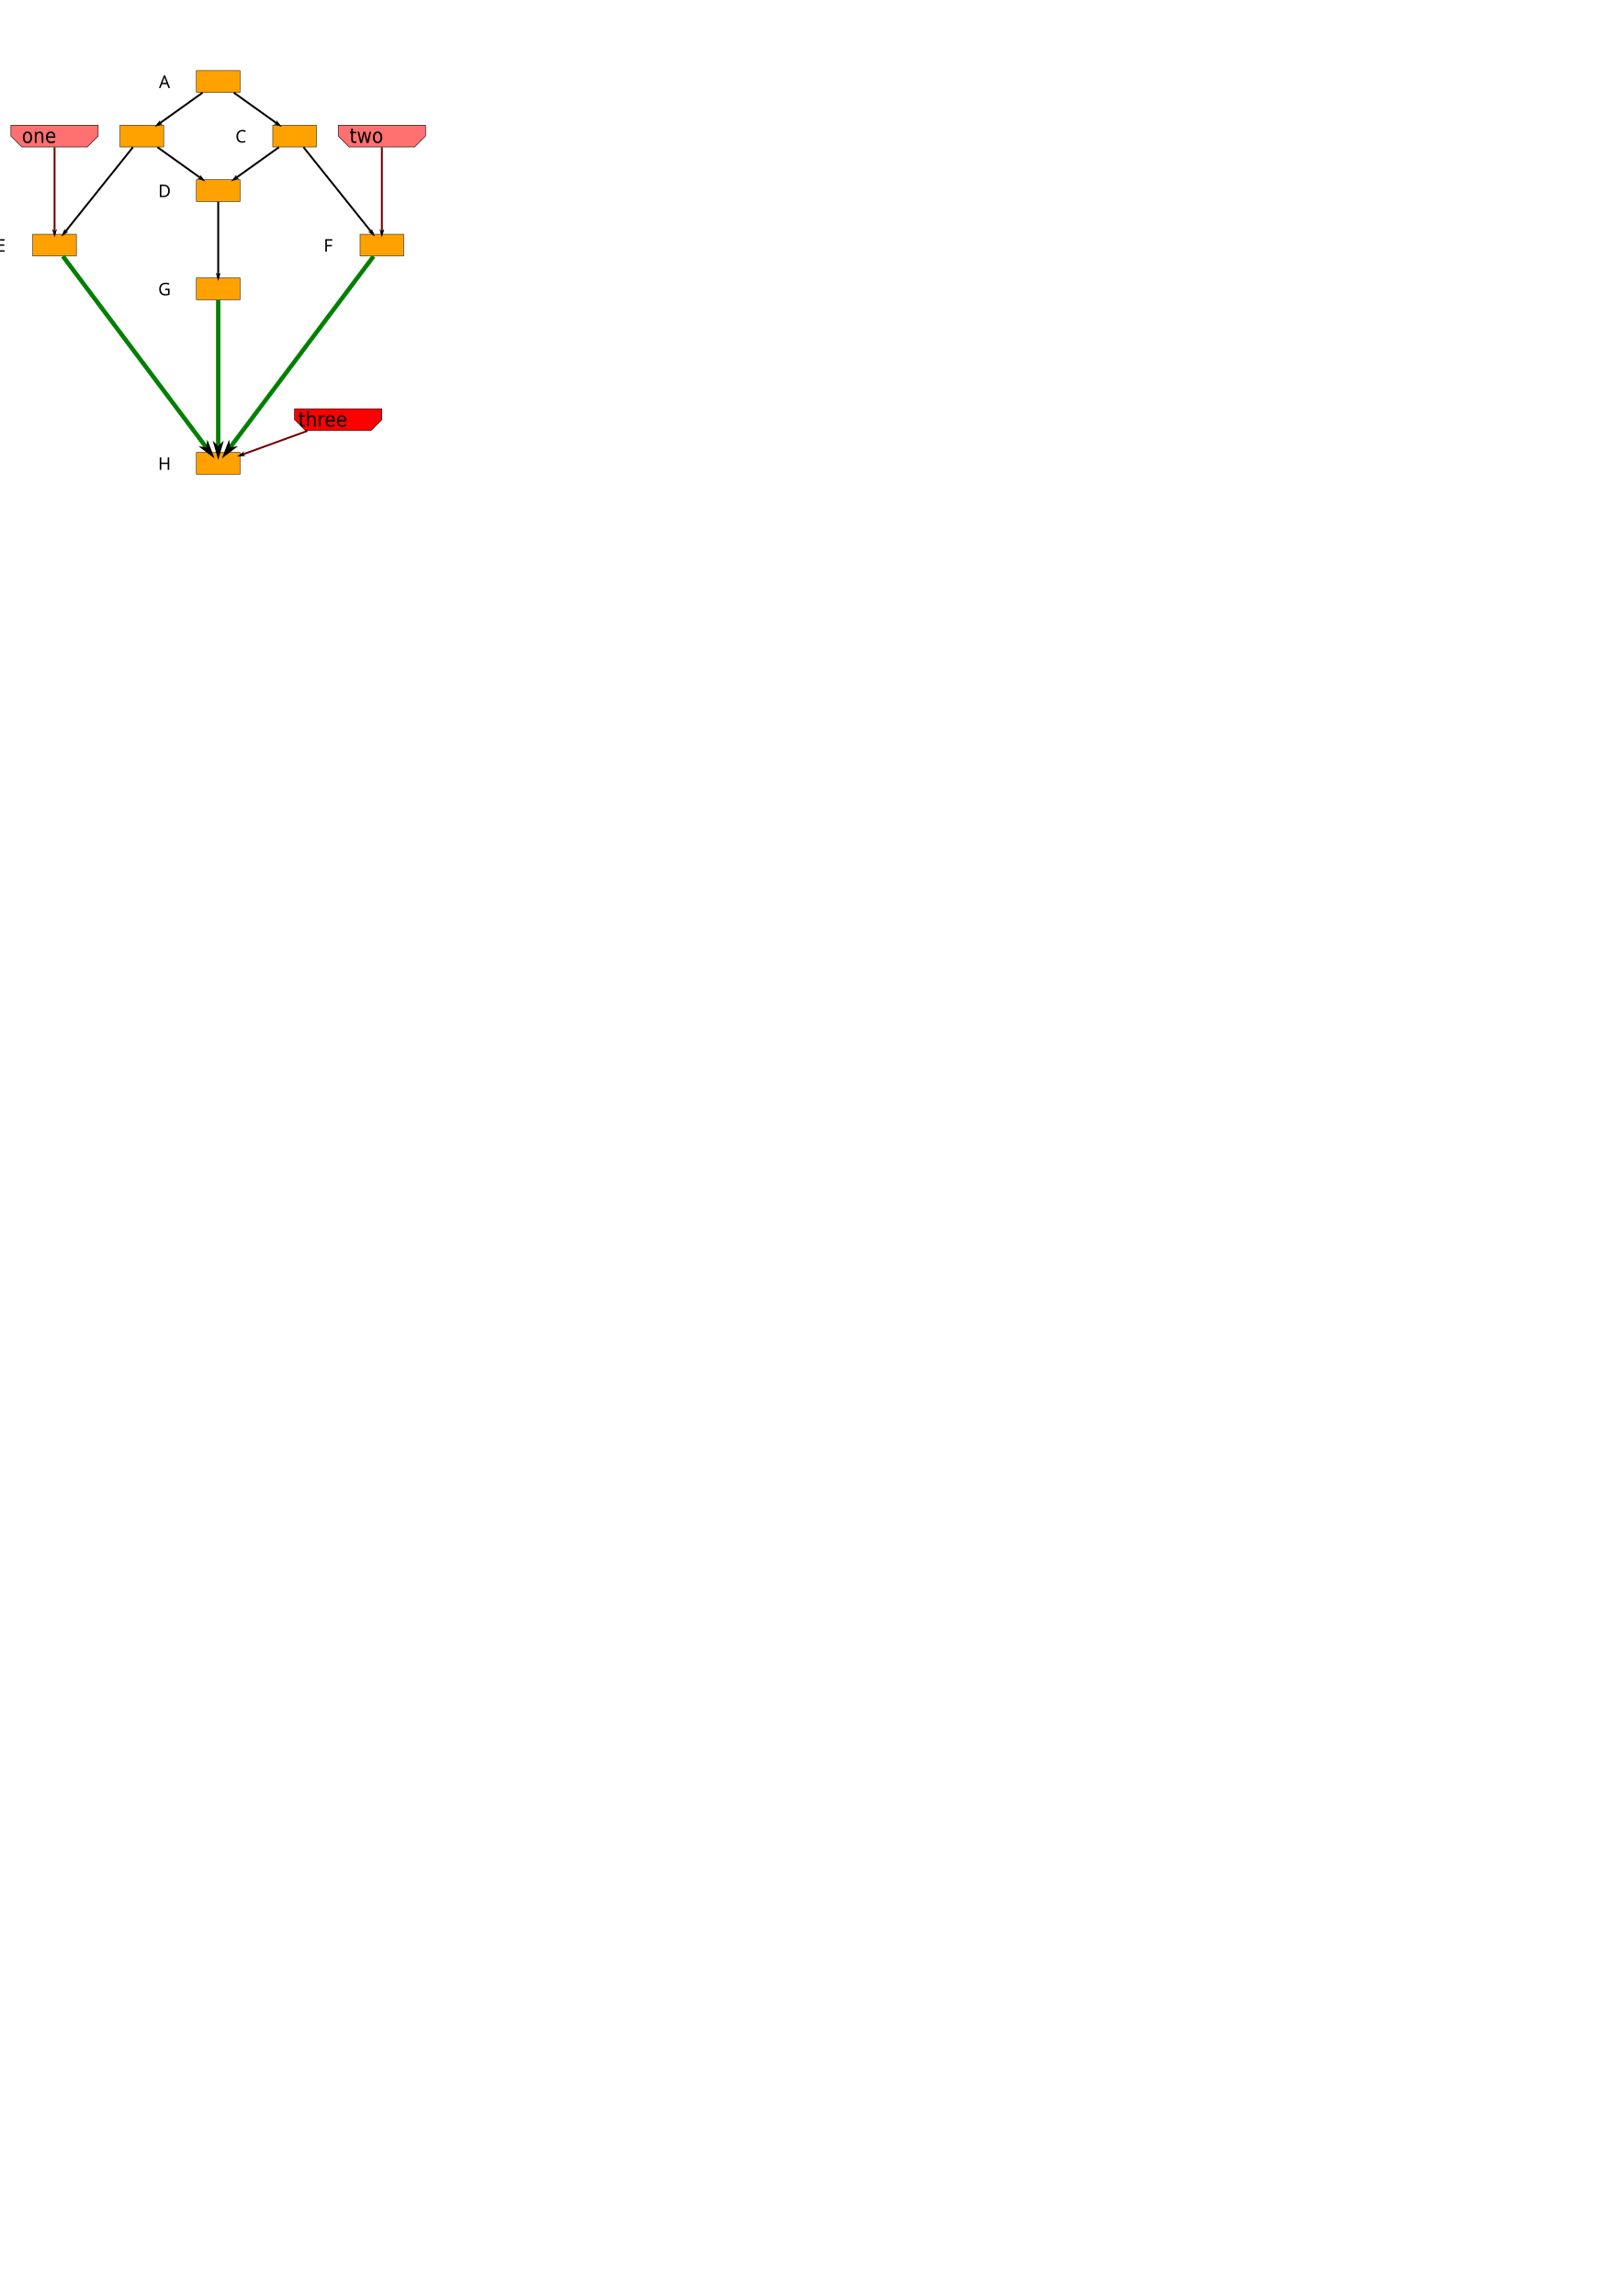
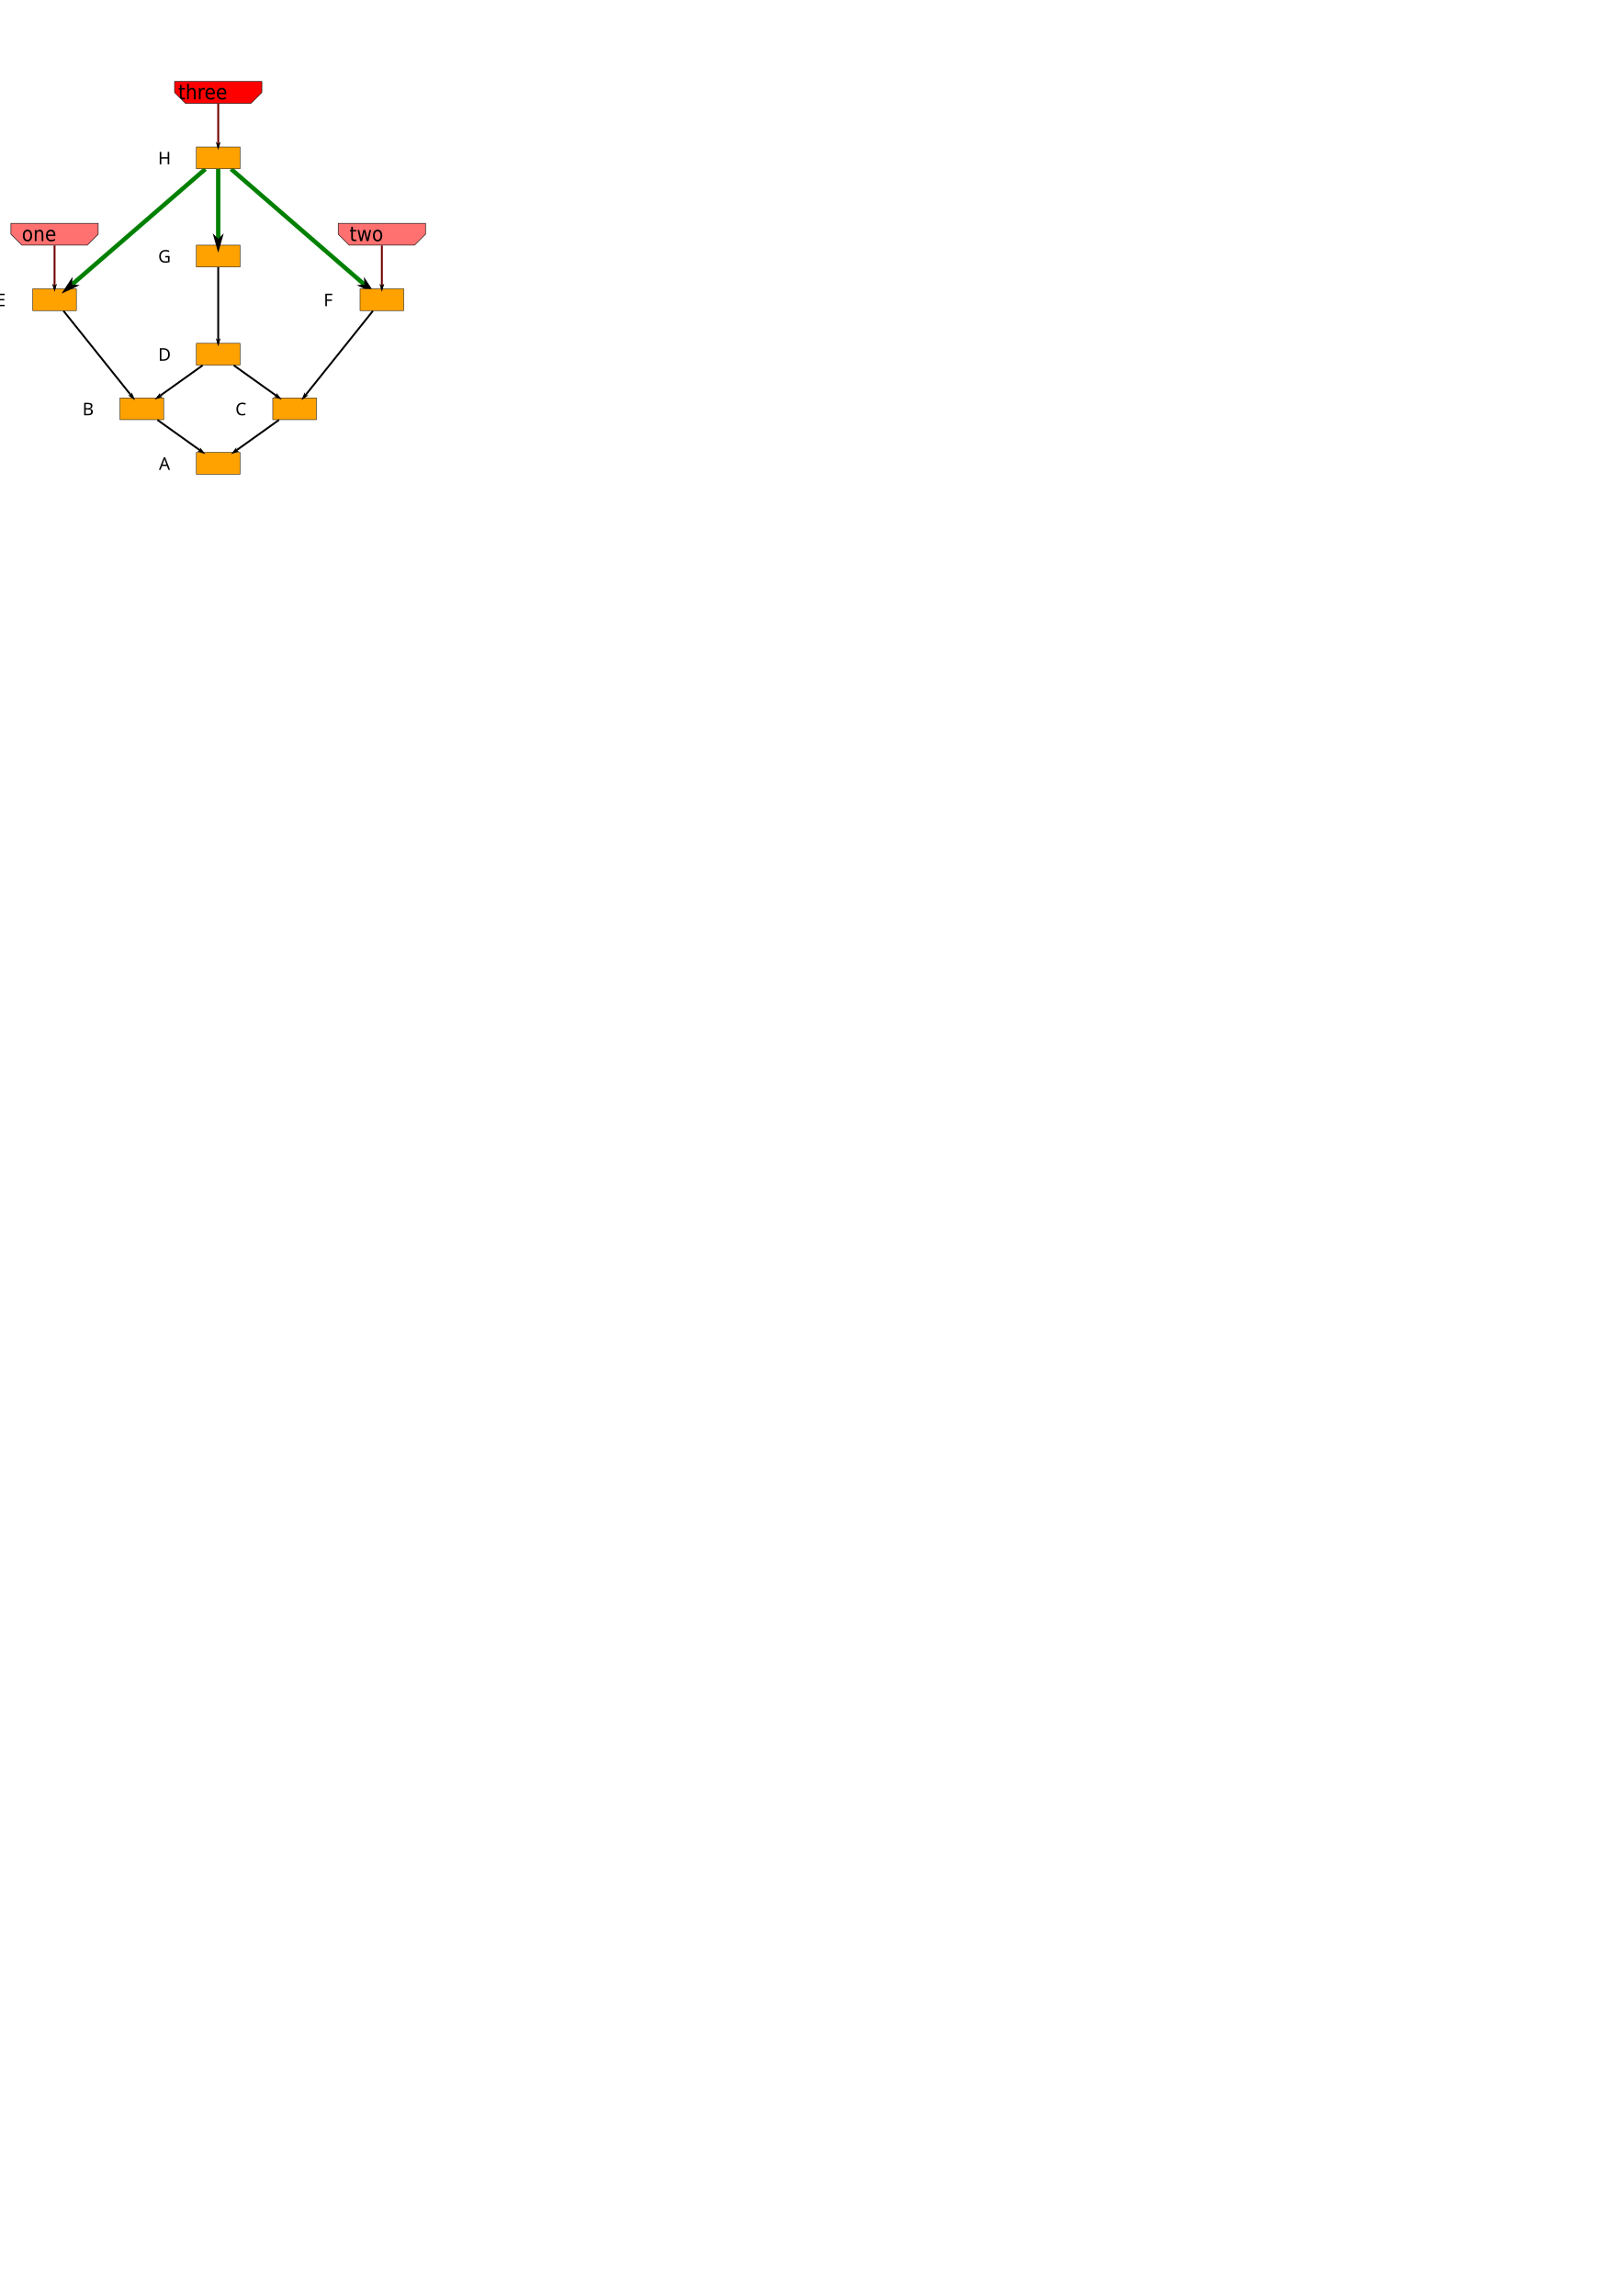
<svg xmlns="http://www.w3.org/2000/svg" width="744.094" height="1052.362" id="svg1317">
  <defs id="defs1319">
    <marker orient="auto" refY="0.0" refX="0.0" id="Arrow1Sstart" style="overflow:visible">
      <path id="path4028" d="M 0.0,0.0 L 5.0,-5.0 L -12.5,0.0 L 5.0,5.0 L 0.0,0.0 z " style="fill-rule:evenodd;stroke:#000000;stroke-width:1.0pt;marker-start:none" transform="scale(0.2) translate(6,0)" />
    </marker>
    <marker orient="auto" refY="0.0" refX="0.0" id="Arrow1Mstart" style="overflow:visible">
      <path id="path4034" d="M 0.0,0.0 L 5.0,-5.0 L -12.5,0.0 L 5.0,5.0 L 0.0,0.0 z " style="fill-rule:evenodd;stroke:#000000;stroke-width:1.0pt;marker-start:none" transform="scale(0.4) translate(10,0)" />
    </marker>
    <marker orient="auto" refY="0.0" refX="0.0" id="Arrow1Send" style="overflow:visible;">
      <path id="path4025" d="M 0.0,0.0 L 5.0,-5.0 L -12.5,0.0 L 5.0,5.0 L 0.0,0.0 z " style="fill-rule:evenodd;stroke:#000000;stroke-width:1.0pt;marker-start:none;" transform="scale(0.2) rotate(180) translate(6,0)" />
    </marker>
    <marker orient="auto" refY="0.0" refX="0.0" id="Arrow2Mend" style="overflow:visible;">
      <path id="path4013" style="font-size:12.0;fill-rule:evenodd;stroke-width:0.625;stroke-linejoin:round;" d="M 8.719,4.034 L -2.207,0.016 L 8.719,-4.002 C 6.973,-1.63 6.983,1.616 8.719,4.034 z " transform="scale(0.6) rotate(180) translate(0,0)" />
    </marker>
    <marker orient="auto" refY="0.0" refX="0.0" id="Arrow1Mend" style="overflow:visible;">
      <path id="path4031" d="M 0.0,0.0 L 5.0,-5.0 L -12.5,0.0 L 5.0,5.0 L 0.0,0.0 z " style="fill-rule:evenodd;stroke:#000000;stroke-width:1.0pt;marker-start:none;" transform="scale(0.4) rotate(180) translate(10,0)" />
    </marker>
    <marker orient="auto" refY="0.0" refX="0.0" id="Arrow2Mstart" style="overflow:visible">
      <path id="path4016" style="font-size:12.0;fill-rule:evenodd;stroke-width:0.625;stroke-linejoin:round" d="M 8.719,4.034 L -2.207,0.016 L 8.719,-4.002 C 6.973,-1.63 6.983,1.616 8.719,4.034 z " transform="scale(0.6) translate(0,0)" />
    </marker>
    <marker orient="auto" refY="0.0" refX="0.0" id="Arrow1Lstart" style="overflow:visible">
      <path id="path4040" d="M 0.0,0.0 L 5.0,-5.0 L -12.5,0.0 L 5.0,5.0 L 0.0,0.0 z " style="fill-rule:evenodd;stroke:#000000;stroke-width:1.0pt;marker-start:none" transform="scale(0.8) translate(12.5,0)" />
    </marker>
  </defs>
  <g id="layer1" style="opacity:1">
-     <g style="opacity:1" id="g3336" transform="translate(64.83769,129.9554)">
+     <path style="opacity:1;fill:none;fill-opacity:0.75;fill-rule:evenodd;stroke:#008000;stroke-width:2;stroke-linecap:butt;stroke-linejoin:miter;marker-start:none;marker-end:url(#Arrow1Send);stroke-miterlimit:4;stroke-dasharray:none;stroke-opacity:1;display:inline" d="M 105.888,77.465 L 169.112,132.259" id="path3352" />
+     <rect style="fill:none;fill-opacity:0;stroke:none;stroke-width:1;stroke-linecap:butt;stroke-linejoin:bevel;stroke-miterlimit:4;stroke-dasharray:none;stroke-dashoffset:0;stroke-opacity:1" id="bg" width="200" height="320" x="0" y="0" rx="1" ry="1" />
+     <rect style="fill:black;fill-opacity:0.75;stroke:black;stroke-width:0.5;stroke-linecap:butt;stroke-linejoin:miter;stroke-miterlimit:4;stroke-dasharray:none;stroke-dashoffset:0;stroke-opacity:1" id="rect2855" width="0" height="1" x="217" y="77.362" rx="19.921" ry="1" />
+     <g id="g4924" transform="translate(64.83769,129.9554)">
+       <path id="path4885" d="M 45.162,77.407 L 45.162,87.407 L 25.162,87.407 L 25.162,77.407 L 45.162,77.407 z" style="opacity:1;fill:#ffa200;fill-opacity:1;fill-rule:evenodd;stroke:#000000;stroke-width:0.207;stroke-linecap:butt;stroke-linejoin:miter;stroke-miterlimit:4;stroke-dasharray:none;stroke-opacity:1" />
+       <text id="text4916" y="85.389" x="35.022" style="font-size:22px;font-style:normal;font-weight:normal;line-height:125%;fill:#000000;fill-opacity:1;stroke:none;stroke-width:1pt;stroke-linecap:butt;stroke-linejoin:miter;stroke-opacity:1;font-family:Bitstream Vera Sans" xml:space="preserve">
+         <tspan id="tspan4920" style="font-size:8px;font-style:normal;font-variant:normal;font-weight:normal;font-stretch:normal;text-align:center;line-height:125%;writing-mode:lr-tb;text-anchor:middle;font-family:Sans;-inkscape-font-specification:Sans" y="85.389" x="35.022">A</tspan>
+       </text>
+     </g>
+     <g style="opacity:1" id="g2466" transform="translate(29.83769,104.9554)">
+       <path id="path2468" d="M 45.162,77.407 L 45.162,87.407 L 25.162,87.407 L 25.162,77.407 L 45.162,77.407 z" style="opacity:1;fill:#ffa200;fill-opacity:1;fill-rule:evenodd;stroke:#000000;stroke-width:0.207;stroke-linecap:butt;stroke-linejoin:miter;stroke-miterlimit:4;stroke-dasharray:none;stroke-opacity:1" />
+       <text id="text2470" y="85.389" x="35.022" style="font-size:22px;font-style:normal;font-weight:normal;line-height:125%;fill:#000000;fill-opacity:1;stroke:none;stroke-width:1pt;stroke-linecap:butt;stroke-linejoin:miter;stroke-opacity:1;font-family:Bitstream Vera Sans" xml:space="preserve">
+         <tspan id="tspan2472" style="font-size:8px;font-style:normal;font-variant:normal;font-weight:normal;font-stretch:normal;text-align:center;line-height:125%;writing-mode:lr-tb;text-anchor:middle;font-family:Sans;-inkscape-font-specification:Sans" y="85.389" x="35.022">B</tspan>
+       </text>
+     </g>
+     <g style="opacity:1" id="g2474" transform="translate(99.83769,104.9554)">
+       <path id="path2476" d="M 45.162,77.407 L 45.162,87.407 L 25.162,87.407 L 25.162,77.407 L 45.162,77.407 z" style="opacity:1;fill:#ffa200;fill-opacity:1;fill-rule:evenodd;stroke:#000000;stroke-width:0.207;stroke-linecap:butt;stroke-linejoin:miter;stroke-miterlimit:4;stroke-dasharray:none;stroke-opacity:1" />
+       <text id="text2478" y="85.389" x="35.022" style="font-size:22px;font-style:normal;font-weight:normal;line-height:125%;fill:#000000;fill-opacity:1;stroke:none;stroke-width:1pt;stroke-linecap:butt;stroke-linejoin:miter;stroke-opacity:1;font-family:Bitstream Vera Sans" xml:space="preserve">
+         <tspan id="tspan2480" style="font-size:8px;font-style:normal;font-variant:normal;font-weight:normal;font-stretch:normal;text-align:center;line-height:125%;writing-mode:lr-tb;text-anchor:middle;font-family:Sans;-inkscape-font-specification:Sans" y="85.389" x="35.022">C</tspan>
+       </text>
+     </g>
+     <g style="opacity:1" id="g2482" transform="translate(64.83769,79.95543)">
+       <path id="path2484" d="M 45.162,77.407 L 45.162,87.407 L 25.162,87.407 L 25.162,77.407 L 45.162,77.407 z" style="opacity:1;fill:#ffa200;fill-opacity:1;fill-rule:evenodd;stroke:#000000;stroke-width:0.207;stroke-linecap:butt;stroke-linejoin:miter;stroke-miterlimit:4;stroke-dasharray:none;stroke-opacity:1" />
+       <text id="text2486" y="85.389" x="35.022" style="font-size:22px;font-style:normal;font-weight:normal;line-height:125%;fill:#000000;fill-opacity:1;stroke:none;stroke-width:1pt;stroke-linecap:butt;stroke-linejoin:miter;stroke-opacity:1;font-family:Bitstream Vera Sans" xml:space="preserve">
+         <tspan id="tspan2488" style="font-size:8px;font-style:normal;font-variant:normal;font-weight:normal;font-stretch:normal;text-align:center;line-height:125%;writing-mode:lr-tb;text-anchor:middle;font-family:Sans;-inkscape-font-specification:Sans" y="85.389" x="35.022">D</tspan>
+       </text>
+     </g>
+     <g style="opacity:1" id="g2490" transform="translate(-10.16231,54.95543)">
+       <path id="path2492" d="M 45.162,77.407 L 45.162,87.407 L 25.162,87.407 L 25.162,77.407 L 45.162,77.407 z" style="opacity:1;fill:#ffa200;fill-opacity:1;fill-rule:evenodd;stroke:#000000;stroke-width:0.207;stroke-linecap:butt;stroke-linejoin:miter;stroke-miterlimit:4;stroke-dasharray:none;stroke-opacity:1" />
+       <text id="text2494" y="85.389" x="35.022" style="font-size:22px;font-style:normal;font-weight:normal;line-height:125%;fill:#000000;fill-opacity:1;stroke:none;stroke-width:1pt;stroke-linecap:butt;stroke-linejoin:miter;stroke-opacity:1;font-family:Bitstream Vera Sans" xml:space="preserve">
+         <tspan id="tspan2496" style="font-size:8px;font-style:normal;font-variant:normal;font-weight:normal;font-stretch:normal;text-align:center;line-height:125%;writing-mode:lr-tb;text-anchor:middle;font-family:Sans;-inkscape-font-specification:Sans" y="85.389" x="35.022">E</tspan>
+       </text>
+     </g>
+     <path style="opacity:1;fill:none;fill-opacity:0.75;fill-rule:evenodd;stroke:#000000;stroke-width:0.864;stroke-linecap:butt;stroke-linejoin:miter;marker-start:none;marker-end:url(#Arrow1Send);stroke-miterlimit:4;stroke-dasharray:none;stroke-opacity:1;display:inline" d="M 127.855,192.465 L 107.145,207.259" id="path3318" />
+     <path style="opacity:1;fill:none;fill-opacity:0.75;fill-rule:evenodd;stroke:#000000;stroke-width:0.864;stroke-linecap:butt;stroke-linejoin:miter;marker-start:none;marker-end:url(#Arrow1Send);stroke-miterlimit:4;stroke-dasharray:none;stroke-opacity:1;display:inline" d="M 92.855,167.465 L 72.145,182.259" id="path3322" />
+     <path style="opacity:1;fill:none;fill-opacity:0.75;fill-rule:evenodd;stroke:#000000;stroke-width:0.864;stroke-linecap:butt;stroke-linejoin:miter;marker-start:none;marker-end:url(#Arrow1Send);stroke-miterlimit:4;stroke-dasharray:none;stroke-opacity:1;display:inline" d="M 29.083,142.465 L 60.917,182.259" id="path3324" />
+     <g style="opacity:1" id="g3328" transform="translate(139.8377,54.95543)">
+       <path id="path3330" d="M 45.162,77.407 L 45.162,87.407 L 25.162,87.407 L 25.162,77.407 L 45.162,77.407 z" style="opacity:1;fill:#ffa200;fill-opacity:1;fill-rule:evenodd;stroke:#000000;stroke-width:0.207;stroke-linecap:butt;stroke-linejoin:miter;stroke-miterlimit:4;stroke-dasharray:none;stroke-opacity:1" />
+       <text id="text3332" y="85.389" x="35.022" style="font-size:22px;font-style:normal;font-weight:normal;line-height:125%;fill:#000000;fill-opacity:1;stroke:none;stroke-width:1pt;stroke-linecap:butt;stroke-linejoin:miter;stroke-opacity:1;font-family:Bitstream Vera Sans" xml:space="preserve">
+         <tspan id="tspan3334" style="font-size:8px;font-style:normal;font-variant:normal;font-weight:normal;font-stretch:normal;text-align:center;line-height:125%;writing-mode:lr-tb;text-anchor:middle;font-family:Sans;-inkscape-font-specification:Sans" y="85.389" x="35.022">F</tspan>
+       </text>
+     </g>
+     <g style="opacity:1" id="g3344" transform="translate(64.83769,34.95543)">
+       <path id="path3346" d="M 45.162,77.407 L 45.162,87.407 L 25.162,87.407 L 25.162,77.407 L 45.162,77.407 z" style="opacity:1;fill:#ffa200;fill-opacity:1;fill-rule:evenodd;stroke:#000000;stroke-width:0.207;stroke-linecap:butt;stroke-linejoin:miter;stroke-miterlimit:4;stroke-dasharray:none;stroke-opacity:1" />
+       <text id="text3348" y="85.389" x="35.022" style="font-size:22px;font-style:normal;font-weight:normal;line-height:125%;fill:#000000;fill-opacity:1;stroke:none;stroke-width:1pt;stroke-linecap:butt;stroke-linejoin:miter;stroke-opacity:1;font-family:Bitstream Vera Sans" xml:space="preserve">
+         <tspan id="tspan3350" style="font-size:8px;font-style:normal;font-variant:normal;font-weight:normal;font-stretch:normal;text-align:center;line-height:125%;writing-mode:lr-tb;text-anchor:middle;font-family:Sans;-inkscape-font-specification:Sans" y="85.389" x="35.022">G</tspan>
+       </text>
+     </g>
+     <path style="opacity:1;fill:none;fill-opacity:0.75;fill-rule:evenodd;stroke:#000000;stroke-width:0.864;stroke-linecap:butt;stroke-linejoin:miter;marker-start:none;marker-end:url(#Arrow1Send);stroke-miterlimit:4;stroke-dasharray:none;stroke-opacity:1;display:inline" d="M 107.145,167.465 L 127.855,182.259" id="path3320" />
+     <path style="opacity:1;fill:none;fill-opacity:0.75;fill-rule:evenodd;stroke:#000000;stroke-width:0.864;stroke-linecap:butt;stroke-linejoin:miter;marker-start:none;marker-end:url(#Arrow1Send);stroke-miterlimit:4;stroke-dasharray:none;stroke-opacity:1;display:inline" d="M 72.145,192.465 L 92.855,207.259" id="path2487" />
+     <g style="opacity:1" id="g2453" transform="translate(-10.10327,54.97601)">
+       <path id="path2455" d="M 15.103,47.386 L 15.103,52.386 L 20.103,57.386 L 50.103,57.386 L 55.103,52.386 L 55.103,47.386 L 15.103,47.386 z" style="opacity:1;fill:#ff7070;fill-opacity:1;fill-rule:evenodd;stroke:#000000;stroke-width:0.253;stroke-linecap:butt;stroke-linejoin:miter;stroke-miterlimit:4;stroke-dasharray:none;stroke-opacity:1" />
+       <text id="text2457" y="52.863" x="36.873" style="font-size:6.695px;font-style:normal;font-weight:normal;text-align:center;line-height:125%;text-anchor:middle;opacity:1;fill:#000000;fill-opacity:1;stroke:none;stroke-width:1pt;stroke-linecap:butt;stroke-linejoin:miter;stroke-opacity:1;font-family:Bitstream Vera Sans" xml:space="preserve" transform="scale(0.9517883,1.050654)">
+         <tspan style="font-size:8.927px;font-style:normal;font-variant:normal;font-weight:normal;font-stretch:normal;text-align:center;line-height:125%;writing-mode:lr-tb;text-anchor:middle;font-family:Bitstream Vera Sans" y="52.863" x="36.873" id="tspan2459">one</tspan>
+       </text>
+     </g>
+     <path style="opacity:1;fill:none;fill-opacity:0.75;fill-rule:evenodd;stroke:#710000;stroke-width:0.864;stroke-linecap:butt;stroke-linejoin:miter;marker-start:url(#Arrow1Sstart);marker-end:none;stroke-miterlimit:4;stroke-dasharray:none;stroke-opacity:1;display:inline" d="M 25,132.259 L 25,112.489" id="path2469" />
+     <path style="opacity:1;fill:none;fill-opacity:0.75;fill-rule:evenodd;stroke:#008000;stroke-width:2;stroke-linecap:butt;stroke-linejoin:miter;marker-start:none;marker-end:url(#Arrow1Send);stroke-miterlimit:4;stroke-dasharray:none;stroke-opacity:1;display:inline" d="M 100,77.465 L 100,112.259" id="path3354" />
+     <path style="opacity:1;fill:none;fill-opacity:0.75;fill-rule:evenodd;stroke:#008000;stroke-width:2;stroke-linecap:butt;stroke-linejoin:miter;marker-start:none;marker-end:url(#Arrow1Send);stroke-miterlimit:4;stroke-dasharray:none;stroke-opacity:1;display:inline" d="M 94.112,77.465 L 30.888,132.259" id="path3326" />
+     <path style="opacity:1;fill:none;fill-opacity:0.75;fill-rule:evenodd;stroke:#000000;stroke-width:0.864;stroke-linecap:butt;stroke-linejoin:miter;marker-start:none;marker-end:url(#Arrow1Send);stroke-miterlimit:4;stroke-dasharray:none;stroke-opacity:1;display:inline" d="M 170.917,142.465 L 139.083,182.259" id="path2461" />
+     <path style="opacity:1;fill:none;fill-opacity:0.75;fill-rule:evenodd;stroke:#000000;stroke-width:0.864;stroke-linecap:butt;stroke-linejoin:miter;marker-start:none;marker-end:url(#Arrow1Send);stroke-miterlimit:4;stroke-dasharray:none;stroke-opacity:1;display:inline" d="M 100,122.465 L 100,157.259" id="path2463" />
+     <g style="opacity:1" id="g2465" transform="translate(139.8967,54.97601)">
+       <path id="path2467" d="M 15.103,47.386 L 15.103,52.386 L 20.103,57.386 L 50.103,57.386 L 55.103,52.386 L 55.103,47.386 L 15.103,47.386 z" style="opacity:1;fill:#ff7070;fill-opacity:1;fill-rule:evenodd;stroke:#000000;stroke-width:0.253;stroke-linecap:butt;stroke-linejoin:miter;stroke-miterlimit:4;stroke-dasharray:none;stroke-opacity:1" />
+       <text id="text2469" y="52.863" x="36.873" style="font-size:6.695px;font-style:normal;font-weight:normal;text-align:center;line-height:125%;text-anchor:middle;opacity:1;fill:#000000;fill-opacity:1;stroke:none;stroke-width:1pt;stroke-linecap:butt;stroke-linejoin:miter;stroke-opacity:1;font-family:Bitstream Vera Sans" xml:space="preserve" transform="scale(0.9517883,1.050654)">
+         <tspan style="font-size:8.927px;font-style:normal;font-variant:normal;font-weight:normal;font-stretch:normal;text-align:center;line-height:125%;writing-mode:lr-tb;text-anchor:middle;font-family:Bitstream Vera Sans" y="52.863" x="36.873" id="tspan2471">two</tspan>
+       </text>
+     </g>
+     <path style="opacity:1;fill:none;fill-opacity:0.75;fill-rule:evenodd;stroke:#710000;stroke-width:0.864;stroke-linecap:butt;stroke-linejoin:miter;marker-start:url(#Arrow1Sstart);marker-end:none;stroke-miterlimit:4;stroke-dasharray:none;stroke-opacity:1;display:inline" d="M 175,132.259 L 175,112.489" id="path2473" />
+     <g style="opacity:1" id="g2475" transform="translate(64.89674,-10.02399)">
+       <path id="path2477" d="M 15.103,47.386 L 15.103,52.386 L 20.103,57.386 L 50.103,57.386 L 55.103,52.386 L 55.103,47.386 L 15.103,47.386 z" style="opacity:1;fill:#ff0000;fill-opacity:1;fill-rule:evenodd;stroke:#000000;stroke-width:0.253;stroke-linecap:butt;stroke-linejoin:miter;stroke-miterlimit:4;stroke-dasharray:none;stroke-opacity:1" />
+       <text id="text2479" y="52.863" x="36.873" style="font-size:6.695px;font-style:normal;font-weight:normal;text-align:center;line-height:125%;text-anchor:middle;opacity:1;fill:#000000;fill-opacity:1;stroke:none;stroke-width:1pt;stroke-linecap:butt;stroke-linejoin:miter;stroke-opacity:1;font-family:Bitstream Vera Sans" xml:space="preserve" transform="scale(0.9517883,1.050654)">
+         <tspan style="font-size:8.927px;font-style:normal;font-variant:normal;font-weight:normal;font-stretch:normal;text-align:center;line-height:125%;writing-mode:lr-tb;text-anchor:middle;font-family:Bitstream Vera Sans" y="52.863" x="36.873" id="tspan2481">three</tspan>
+       </text>
+     </g>
+     <g style="opacity:1" id="g3336" transform="translate(64.83769,-10.04457)">
      <path id="path3338" d="M 45.162,77.407 L 45.162,87.407 L 25.162,87.407 L 25.162,77.407 L 45.162,77.407 z" style="opacity:1;fill:#ffa200;fill-opacity:1;fill-rule:evenodd;stroke:#000000;stroke-width:0.207;stroke-linecap:butt;stroke-linejoin:miter;stroke-miterlimit:4;stroke-dasharray:none;stroke-opacity:1" />
      <text id="text3340" y="85.389" x="35.022" style="font-size:22px;font-style:normal;font-weight:normal;line-height:125%;fill:#000000;fill-opacity:1;stroke:none;stroke-width:1pt;stroke-linecap:butt;stroke-linejoin:miter;stroke-opacity:1;font-family:Bitstream Vera Sans" xml:space="preserve">
        <tspan id="tspan3342" style="font-size:8px;font-style:normal;font-variant:normal;font-weight:normal;font-stretch:normal;text-align:center;line-height:125%;writing-mode:lr-tb;text-anchor:middle;font-family:Sans;-inkscape-font-specification:Sans" y="85.389" x="35.022">H</tspan>
      </text>
    </g>
-     <path style="opacity:1;fill:none;fill-opacity:0.75;fill-rule:evenodd;stroke:#008000;stroke-width:2;stroke-linecap:butt;stroke-linejoin:miter;marker-start:url(#Arrow1Sstart);marker-end:none;stroke-miterlimit:4;stroke-dasharray:none;stroke-opacity:1;display:inline" d="M 103.827,207.259 L 171.173,117.465" id="path3352" />
-     <rect style="fill:none;fill-opacity:0;stroke:none;stroke-width:1;stroke-linecap:butt;stroke-linejoin:bevel;stroke-miterlimit:4;stroke-dasharray:none;stroke-dashoffset:0;stroke-opacity:1" id="bg" width="200" height="320" x="0" y="0" rx="1" ry="1" />
-     <rect style="fill:black;fill-opacity:0.75;stroke:black;stroke-width:0.5;stroke-linecap:butt;stroke-linejoin:miter;stroke-miterlimit:4;stroke-dasharray:none;stroke-dashoffset:0;stroke-opacity:1" id="rect2855" width="0" height="1" x="217" y="77.362" rx="19.921" ry="1" />
-     <g id="g4924" transform="translate(64.83769,-45.04457)">
-       <path id="path4885" d="M 45.162,77.407 L 45.162,87.407 L 25.162,87.407 L 25.162,77.407 L 45.162,77.407 z" style="opacity:1;fill:#ffa200;fill-opacity:1;fill-rule:evenodd;stroke:#000000;stroke-width:0.207;stroke-linecap:butt;stroke-linejoin:miter;stroke-miterlimit:4;stroke-dasharray:none;stroke-opacity:1" />
-       <text id="text4916" y="85.389" x="35.022" style="font-size:22px;font-style:normal;font-weight:normal;line-height:125%;fill:#000000;fill-opacity:1;stroke:none;stroke-width:1pt;stroke-linecap:butt;stroke-linejoin:miter;stroke-opacity:1;font-family:Bitstream Vera Sans" xml:space="preserve">
-         <tspan id="tspan4920" style="font-size:8px;font-style:normal;font-variant:normal;font-weight:normal;font-stretch:normal;text-align:center;line-height:125%;writing-mode:lr-tb;text-anchor:middle;font-family:Sans;-inkscape-font-specification:Sans" y="85.389" x="35.022">A</tspan>
-       </text>
-     </g>
-     <g style="opacity:1" id="g2466" transform="translate(29.83769,-20.04457)">
-       <path id="path2468" d="M 45.162,77.407 L 45.162,87.407 L 25.162,87.407 L 25.162,77.407 L 45.162,77.407 z" style="opacity:1;fill:#ffa200;fill-opacity:1;fill-rule:evenodd;stroke:#000000;stroke-width:0.207;stroke-linecap:butt;stroke-linejoin:miter;stroke-miterlimit:4;stroke-dasharray:none;stroke-opacity:1" />
-       <text id="text2470" y="85.389" x="35.022" style="font-size:22px;font-style:normal;font-weight:normal;line-height:125%;fill:#000000;fill-opacity:1;stroke:none;stroke-width:1pt;stroke-linecap:butt;stroke-linejoin:miter;stroke-opacity:1;font-family:Bitstream Vera Sans" xml:space="preserve">
-         <tspan id="tspan2472" style="font-size:8px;font-style:normal;font-variant:normal;font-weight:normal;font-stretch:normal;text-align:center;line-height:125%;writing-mode:lr-tb;text-anchor:middle;font-family:Sans;-inkscape-font-specification:Sans" y="85.389" x="35.022">B</tspan>
-       </text>
-     </g>
-     <g style="opacity:1" id="g2474" transform="translate(99.83769,-20.04457)">
-       <path id="path2476" d="M 45.162,77.407 L 45.162,87.407 L 25.162,87.407 L 25.162,77.407 L 45.162,77.407 z" style="opacity:1;fill:#ffa200;fill-opacity:1;fill-rule:evenodd;stroke:#000000;stroke-width:0.207;stroke-linecap:butt;stroke-linejoin:miter;stroke-miterlimit:4;stroke-dasharray:none;stroke-opacity:1" />
-       <text id="text2478" y="85.389" x="35.022" style="font-size:22px;font-style:normal;font-weight:normal;line-height:125%;fill:#000000;fill-opacity:1;stroke:none;stroke-width:1pt;stroke-linecap:butt;stroke-linejoin:miter;stroke-opacity:1;font-family:Bitstream Vera Sans" xml:space="preserve">
-         <tspan id="tspan2480" style="font-size:8px;font-style:normal;font-variant:normal;font-weight:normal;font-stretch:normal;text-align:center;line-height:125%;writing-mode:lr-tb;text-anchor:middle;font-family:Sans;-inkscape-font-specification:Sans" y="85.389" x="35.022">C</tspan>
-       </text>
-     </g>
-     <g style="opacity:1" id="g2482" transform="translate(64.83769,4.955426)">
-       <path id="path2484" d="M 45.162,77.407 L 45.162,87.407 L 25.162,87.407 L 25.162,77.407 L 45.162,77.407 z" style="opacity:1;fill:#ffa200;fill-opacity:1;fill-rule:evenodd;stroke:#000000;stroke-width:0.207;stroke-linecap:butt;stroke-linejoin:miter;stroke-miterlimit:4;stroke-dasharray:none;stroke-opacity:1" />
-       <text id="text2486" y="85.389" x="35.022" style="font-size:22px;font-style:normal;font-weight:normal;line-height:125%;fill:#000000;fill-opacity:1;stroke:none;stroke-width:1pt;stroke-linecap:butt;stroke-linejoin:miter;stroke-opacity:1;font-family:Bitstream Vera Sans" xml:space="preserve">
-         <tspan id="tspan2488" style="font-size:8px;font-style:normal;font-variant:normal;font-weight:normal;font-stretch:normal;text-align:center;line-height:125%;writing-mode:lr-tb;text-anchor:middle;font-family:Sans;-inkscape-font-specification:Sans" y="85.389" x="35.022">D</tspan>
-       </text>
-     </g>
-     <g style="opacity:1" id="g2490" transform="translate(-10.16231,29.95543)">
-       <path id="path2492" d="M 45.162,77.407 L 45.162,87.407 L 25.162,87.407 L 25.162,77.407 L 45.162,77.407 z" style="opacity:1;fill:#ffa200;fill-opacity:1;fill-rule:evenodd;stroke:#000000;stroke-width:0.207;stroke-linecap:butt;stroke-linejoin:miter;stroke-miterlimit:4;stroke-dasharray:none;stroke-opacity:1" />
-       <text id="text2494" y="85.389" x="35.022" style="font-size:22px;font-style:normal;font-weight:normal;line-height:125%;fill:#000000;fill-opacity:1;stroke:none;stroke-width:1pt;stroke-linecap:butt;stroke-linejoin:miter;stroke-opacity:1;font-family:Bitstream Vera Sans" xml:space="preserve">
-         <tspan id="tspan2496" style="font-size:8px;font-style:normal;font-variant:normal;font-weight:normal;font-stretch:normal;text-align:center;line-height:125%;writing-mode:lr-tb;text-anchor:middle;font-family:Sans;-inkscape-font-specification:Sans" y="85.389" x="35.022">E</tspan>
-       </text>
-     </g>
-     <path style="opacity:1;fill:none;fill-opacity:0.75;fill-rule:evenodd;stroke:#000000;stroke-width:0.864;stroke-linecap:butt;stroke-linejoin:miter;marker-start:url(#Arrow1Sstart);marker-end:none;stroke-miterlimit:4;stroke-dasharray:none;stroke-opacity:1;display:inline" d="M 127.855,57.259 L 107.145,42.465" id="path3318" />
-     <path style="opacity:1;fill:none;fill-opacity:0.75;fill-rule:evenodd;stroke:#000000;stroke-width:0.864;stroke-linecap:butt;stroke-linejoin:miter;marker-start:url(#Arrow1Sstart);marker-end:none;stroke-miterlimit:4;stroke-dasharray:none;stroke-opacity:1;display:inline" d="M 92.855,82.259 L 72.145,67.465" id="path3322" />
-     <path style="opacity:1;fill:none;fill-opacity:0.75;fill-rule:evenodd;stroke:#000000;stroke-width:0.864;stroke-linecap:butt;stroke-linejoin:miter;marker-start:url(#Arrow1Sstart);marker-end:none;stroke-miterlimit:4;stroke-dasharray:none;stroke-opacity:1;display:inline" d="M 29.083,107.259 L 60.917,67.465" id="path3324" />
-     <g style="opacity:1" id="g3328" transform="translate(139.8377,29.95543)">
-       <path id="path3330" d="M 45.162,77.407 L 45.162,87.407 L 25.162,87.407 L 25.162,77.407 L 45.162,77.407 z" style="opacity:1;fill:#ffa200;fill-opacity:1;fill-rule:evenodd;stroke:#000000;stroke-width:0.207;stroke-linecap:butt;stroke-linejoin:miter;stroke-miterlimit:4;stroke-dasharray:none;stroke-opacity:1" />
-       <text id="text3332" y="85.389" x="35.022" style="font-size:22px;font-style:normal;font-weight:normal;line-height:125%;fill:#000000;fill-opacity:1;stroke:none;stroke-width:1pt;stroke-linecap:butt;stroke-linejoin:miter;stroke-opacity:1;font-family:Bitstream Vera Sans" xml:space="preserve">
-         <tspan id="tspan3334" style="font-size:8px;font-style:normal;font-variant:normal;font-weight:normal;font-stretch:normal;text-align:center;line-height:125%;writing-mode:lr-tb;text-anchor:middle;font-family:Sans;-inkscape-font-specification:Sans" y="85.389" x="35.022">F</tspan>
-       </text>
-     </g>
-     <g style="opacity:1" id="g3344" transform="translate(64.83769,49.95543)">
-       <path id="path3346" d="M 45.162,77.407 L 45.162,87.407 L 25.162,87.407 L 25.162,77.407 L 45.162,77.407 z" style="opacity:1;fill:#ffa200;fill-opacity:1;fill-rule:evenodd;stroke:#000000;stroke-width:0.207;stroke-linecap:butt;stroke-linejoin:miter;stroke-miterlimit:4;stroke-dasharray:none;stroke-opacity:1" />
-       <text id="text3348" y="85.389" x="35.022" style="font-size:22px;font-style:normal;font-weight:normal;line-height:125%;fill:#000000;fill-opacity:1;stroke:none;stroke-width:1pt;stroke-linecap:butt;stroke-linejoin:miter;stroke-opacity:1;font-family:Bitstream Vera Sans" xml:space="preserve">
-         <tspan id="tspan3350" style="font-size:8px;font-style:normal;font-variant:normal;font-weight:normal;font-stretch:normal;text-align:center;line-height:125%;writing-mode:lr-tb;text-anchor:middle;font-family:Sans;-inkscape-font-specification:Sans" y="85.389" x="35.022">G</tspan>
-       </text>
-     </g>
-     <path style="opacity:1;fill:none;fill-opacity:0.75;fill-rule:evenodd;stroke:#000000;stroke-width:0.864;stroke-linecap:butt;stroke-linejoin:miter;marker-start:url(#Arrow1Sstart);marker-end:none;stroke-miterlimit:4;stroke-dasharray:none;stroke-opacity:1;display:inline" d="M 107.145,82.259 L 127.855,67.465" id="path3320" />
-     <path style="opacity:1;fill:none;fill-opacity:0.75;fill-rule:evenodd;stroke:#000000;stroke-width:0.864;stroke-linecap:butt;stroke-linejoin:miter;marker-start:url(#Arrow1Sstart);marker-end:none;stroke-miterlimit:4;stroke-dasharray:none;stroke-opacity:1;display:inline" d="M 72.145,57.259 L 92.855,42.465" id="path2487" />
-     <g style="opacity:1" id="g2453" transform="translate(-10.10327,9.976007)">
-       <path id="path2455" d="M 15.103,47.386 L 15.103,52.386 L 20.103,57.386 L 50.103,57.386 L 55.103,52.386 L 55.103,47.386 L 15.103,47.386 z" style="opacity:1;fill:#ff7070;fill-opacity:1;fill-rule:evenodd;stroke:#000000;stroke-width:0.253;stroke-linecap:butt;stroke-linejoin:miter;stroke-miterlimit:4;stroke-dasharray:none;stroke-opacity:1" />
-       <text id="text2457" y="52.863" x="36.873" style="font-size:6.695px;font-style:normal;font-weight:normal;text-align:center;line-height:125%;text-anchor:middle;opacity:1;fill:#000000;fill-opacity:1;stroke:none;stroke-width:1pt;stroke-linecap:butt;stroke-linejoin:miter;stroke-opacity:1;font-family:Bitstream Vera Sans" xml:space="preserve" transform="scale(0.9517883,1.050654)">
-         <tspan style="font-size:8.927px;font-style:normal;font-variant:normal;font-weight:normal;font-stretch:normal;text-align:center;line-height:125%;writing-mode:lr-tb;text-anchor:middle;font-family:Bitstream Vera Sans" y="52.863" x="36.873" id="tspan2459">one</tspan>
-       </text>
-     </g>
-     <path style="opacity:1;fill:none;fill-opacity:0.75;fill-rule:evenodd;stroke:#710000;stroke-width:0.864;stroke-linecap:butt;stroke-linejoin:miter;marker-start:url(#Arrow1Sstart);marker-end:none;stroke-miterlimit:4;stroke-dasharray:none;stroke-opacity:1;display:inline" d="M 25,107.259 L 25,67.489" id="path2469" />
-     <path style="opacity:1;fill:none;fill-opacity:0.75;fill-rule:evenodd;stroke:#008000;stroke-width:2;stroke-linecap:butt;stroke-linejoin:miter;marker-start:url(#Arrow1Sstart);marker-end:none;stroke-miterlimit:4;stroke-dasharray:none;stroke-opacity:1;display:inline" d="M 100,207.259 L 100,137.465" id="path3354" />
-     <path style="opacity:1;fill:none;fill-opacity:0.75;fill-rule:evenodd;stroke:#008000;stroke-width:2;stroke-linecap:butt;stroke-linejoin:miter;marker-start:url(#Arrow1Sstart);marker-end:none;stroke-miterlimit:4;stroke-dasharray:none;stroke-opacity:1;display:inline" d="M 96.173,207.259 L 28.827,117.465" id="path3326" />
-     <path style="opacity:1;fill:none;fill-opacity:0.75;fill-rule:evenodd;stroke:#000000;stroke-width:0.864;stroke-linecap:butt;stroke-linejoin:miter;marker-start:url(#Arrow1Sstart);marker-end:none;stroke-miterlimit:4;stroke-dasharray:none;stroke-opacity:1;display:inline" d="M 170.917,107.259 L 139.083,67.465" id="path2461" />
-     <path style="opacity:1;fill:none;fill-opacity:0.75;fill-rule:evenodd;stroke:#000000;stroke-width:0.864;stroke-linecap:butt;stroke-linejoin:miter;marker-start:url(#Arrow1Sstart);marker-end:none;stroke-miterlimit:4;stroke-dasharray:none;stroke-opacity:1;display:inline" d="M 100,127.259 L 100,92.465" id="path2463" />
-     <g style="opacity:1" id="g2465" transform="translate(139.8967,9.976007)">
-       <path id="path2467" d="M 15.103,47.386 L 15.103,52.386 L 20.103,57.386 L 50.103,57.386 L 55.103,52.386 L 55.103,47.386 L 15.103,47.386 z" style="opacity:1;fill:#ff7070;fill-opacity:1;fill-rule:evenodd;stroke:#000000;stroke-width:0.253;stroke-linecap:butt;stroke-linejoin:miter;stroke-miterlimit:4;stroke-dasharray:none;stroke-opacity:1" />
-       <text id="text2469" y="52.863" x="36.873" style="font-size:6.695px;font-style:normal;font-weight:normal;text-align:center;line-height:125%;text-anchor:middle;opacity:1;fill:#000000;fill-opacity:1;stroke:none;stroke-width:1pt;stroke-linecap:butt;stroke-linejoin:miter;stroke-opacity:1;font-family:Bitstream Vera Sans" xml:space="preserve" transform="scale(0.9517883,1.050654)">
-         <tspan style="font-size:8.927px;font-style:normal;font-variant:normal;font-weight:normal;font-stretch:normal;text-align:center;line-height:125%;writing-mode:lr-tb;text-anchor:middle;font-family:Bitstream Vera Sans" y="52.863" x="36.873" id="tspan2471">two</tspan>
-       </text>
-     </g>
-     <path style="opacity:1;fill:none;fill-opacity:0.75;fill-rule:evenodd;stroke:#710000;stroke-width:0.864;stroke-linecap:butt;stroke-linejoin:miter;marker-start:url(#Arrow1Sstart);marker-end:none;stroke-miterlimit:4;stroke-dasharray:none;stroke-opacity:1;display:inline" d="M 175,107.259 L 175,67.489" id="path2473" />
-     <path style="opacity:1;fill:none;fill-opacity:0.75;fill-rule:evenodd;stroke:#710000;stroke-width:0.864;stroke-linecap:butt;stroke-linejoin:miter;marker-start:url(#Arrow1Sstart);marker-end:none;stroke-miterlimit:4;stroke-dasharray:none;stroke-opacity:1;display:inline" d="M 110.103,208.688 L 140.902,197.489" id="path2483" />
-     <g style="opacity:1" id="g2475" transform="translate(119.8967,139.976)">
-       <path id="path2477" d="M 15.103,47.386 L 15.103,52.386 L 20.103,57.386 L 50.103,57.386 L 55.103,52.386 L 55.103,47.386 L 15.103,47.386 z" style="opacity:1;fill:#ff0000;fill-opacity:1;fill-rule:evenodd;stroke:#000000;stroke-width:0.253;stroke-linecap:butt;stroke-linejoin:miter;stroke-miterlimit:4;stroke-dasharray:none;stroke-opacity:1" />
-       <text id="text2479" y="52.863" x="36.873" style="font-size:6.695px;font-style:normal;font-weight:normal;text-align:center;line-height:125%;text-anchor:middle;opacity:1;fill:#000000;fill-opacity:1;stroke:none;stroke-width:1pt;stroke-linecap:butt;stroke-linejoin:miter;stroke-opacity:1;font-family:Bitstream Vera Sans" xml:space="preserve" transform="scale(0.9517883,1.050654)">
-         <tspan style="font-size:8.927px;font-style:normal;font-variant:normal;font-weight:normal;font-stretch:normal;text-align:center;line-height:125%;writing-mode:lr-tb;text-anchor:middle;font-family:Bitstream Vera Sans" y="52.863" x="36.873" id="tspan2481">three</tspan>
-       </text>
-     </g>
+     <path style="opacity:1;fill:none;fill-opacity:0.75;fill-rule:evenodd;stroke:#710000;stroke-width:0.864;stroke-linecap:butt;stroke-linejoin:miter;marker-start:url(#Arrow1Sstart);marker-end:none;stroke-miterlimit:4;stroke-dasharray:none;stroke-opacity:1;display:inline" d="M 100,67.259 L 100,47.489" id="path2483" />
  </g>
</svg>
